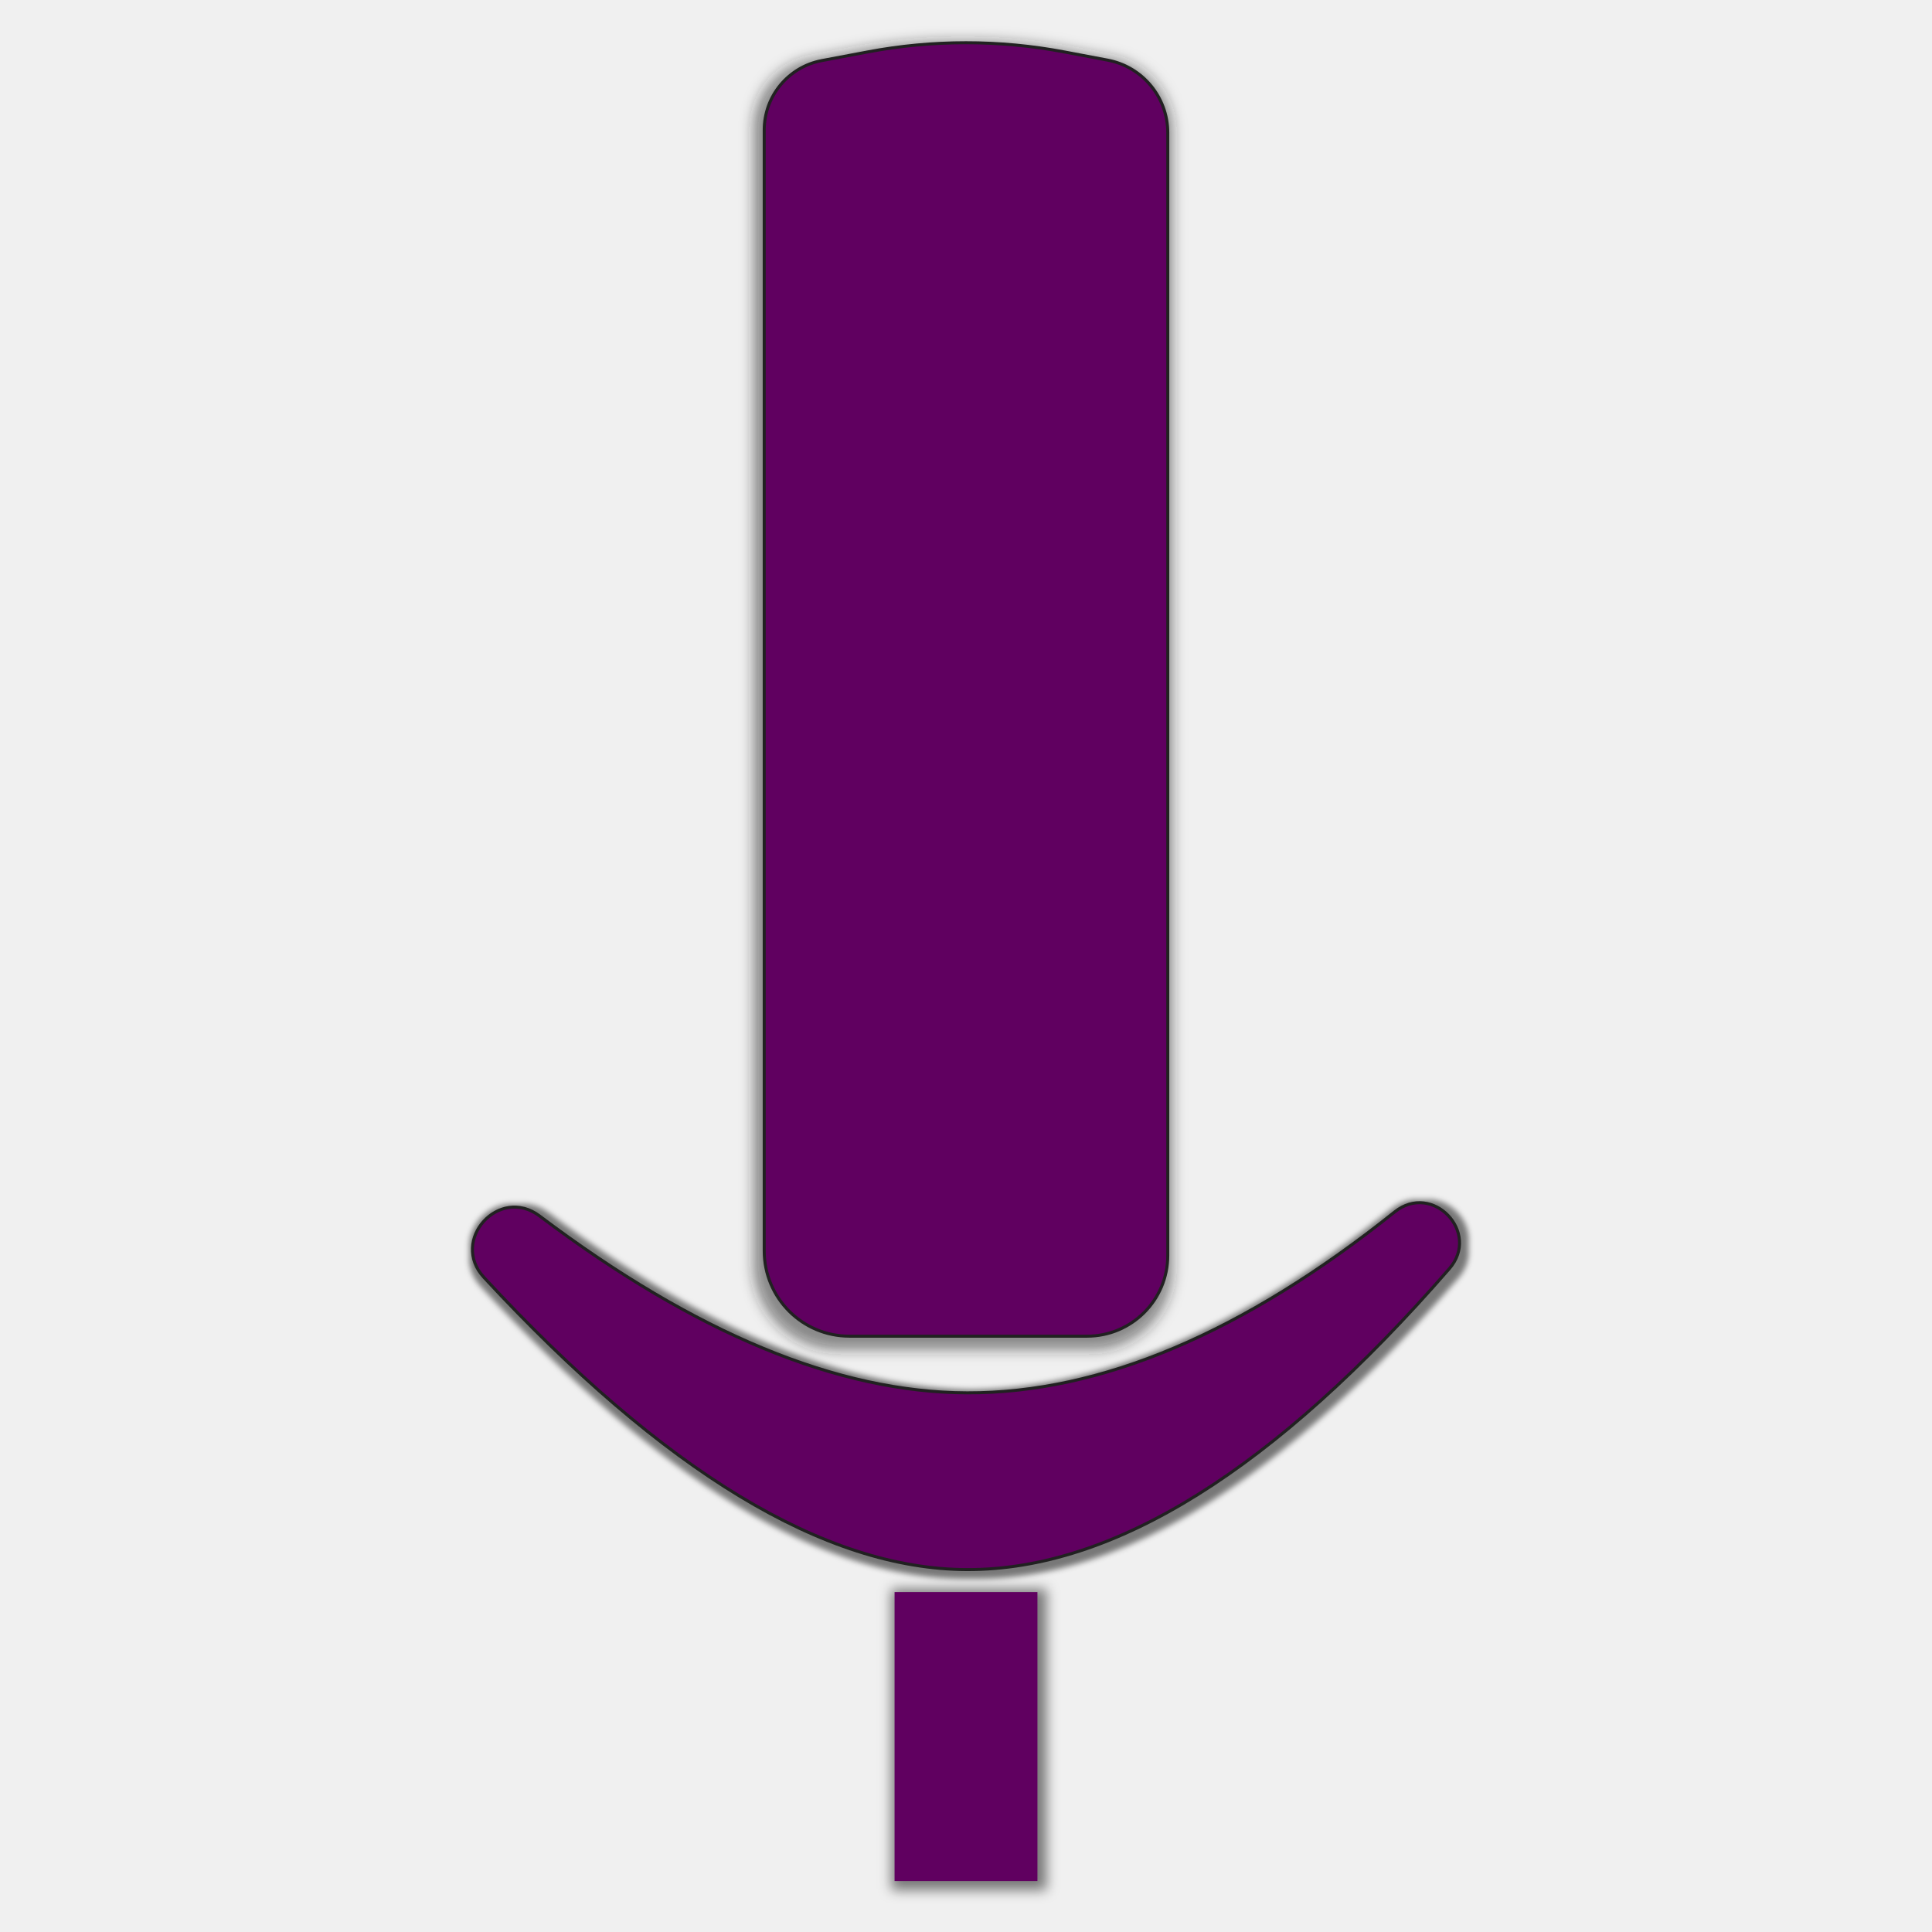
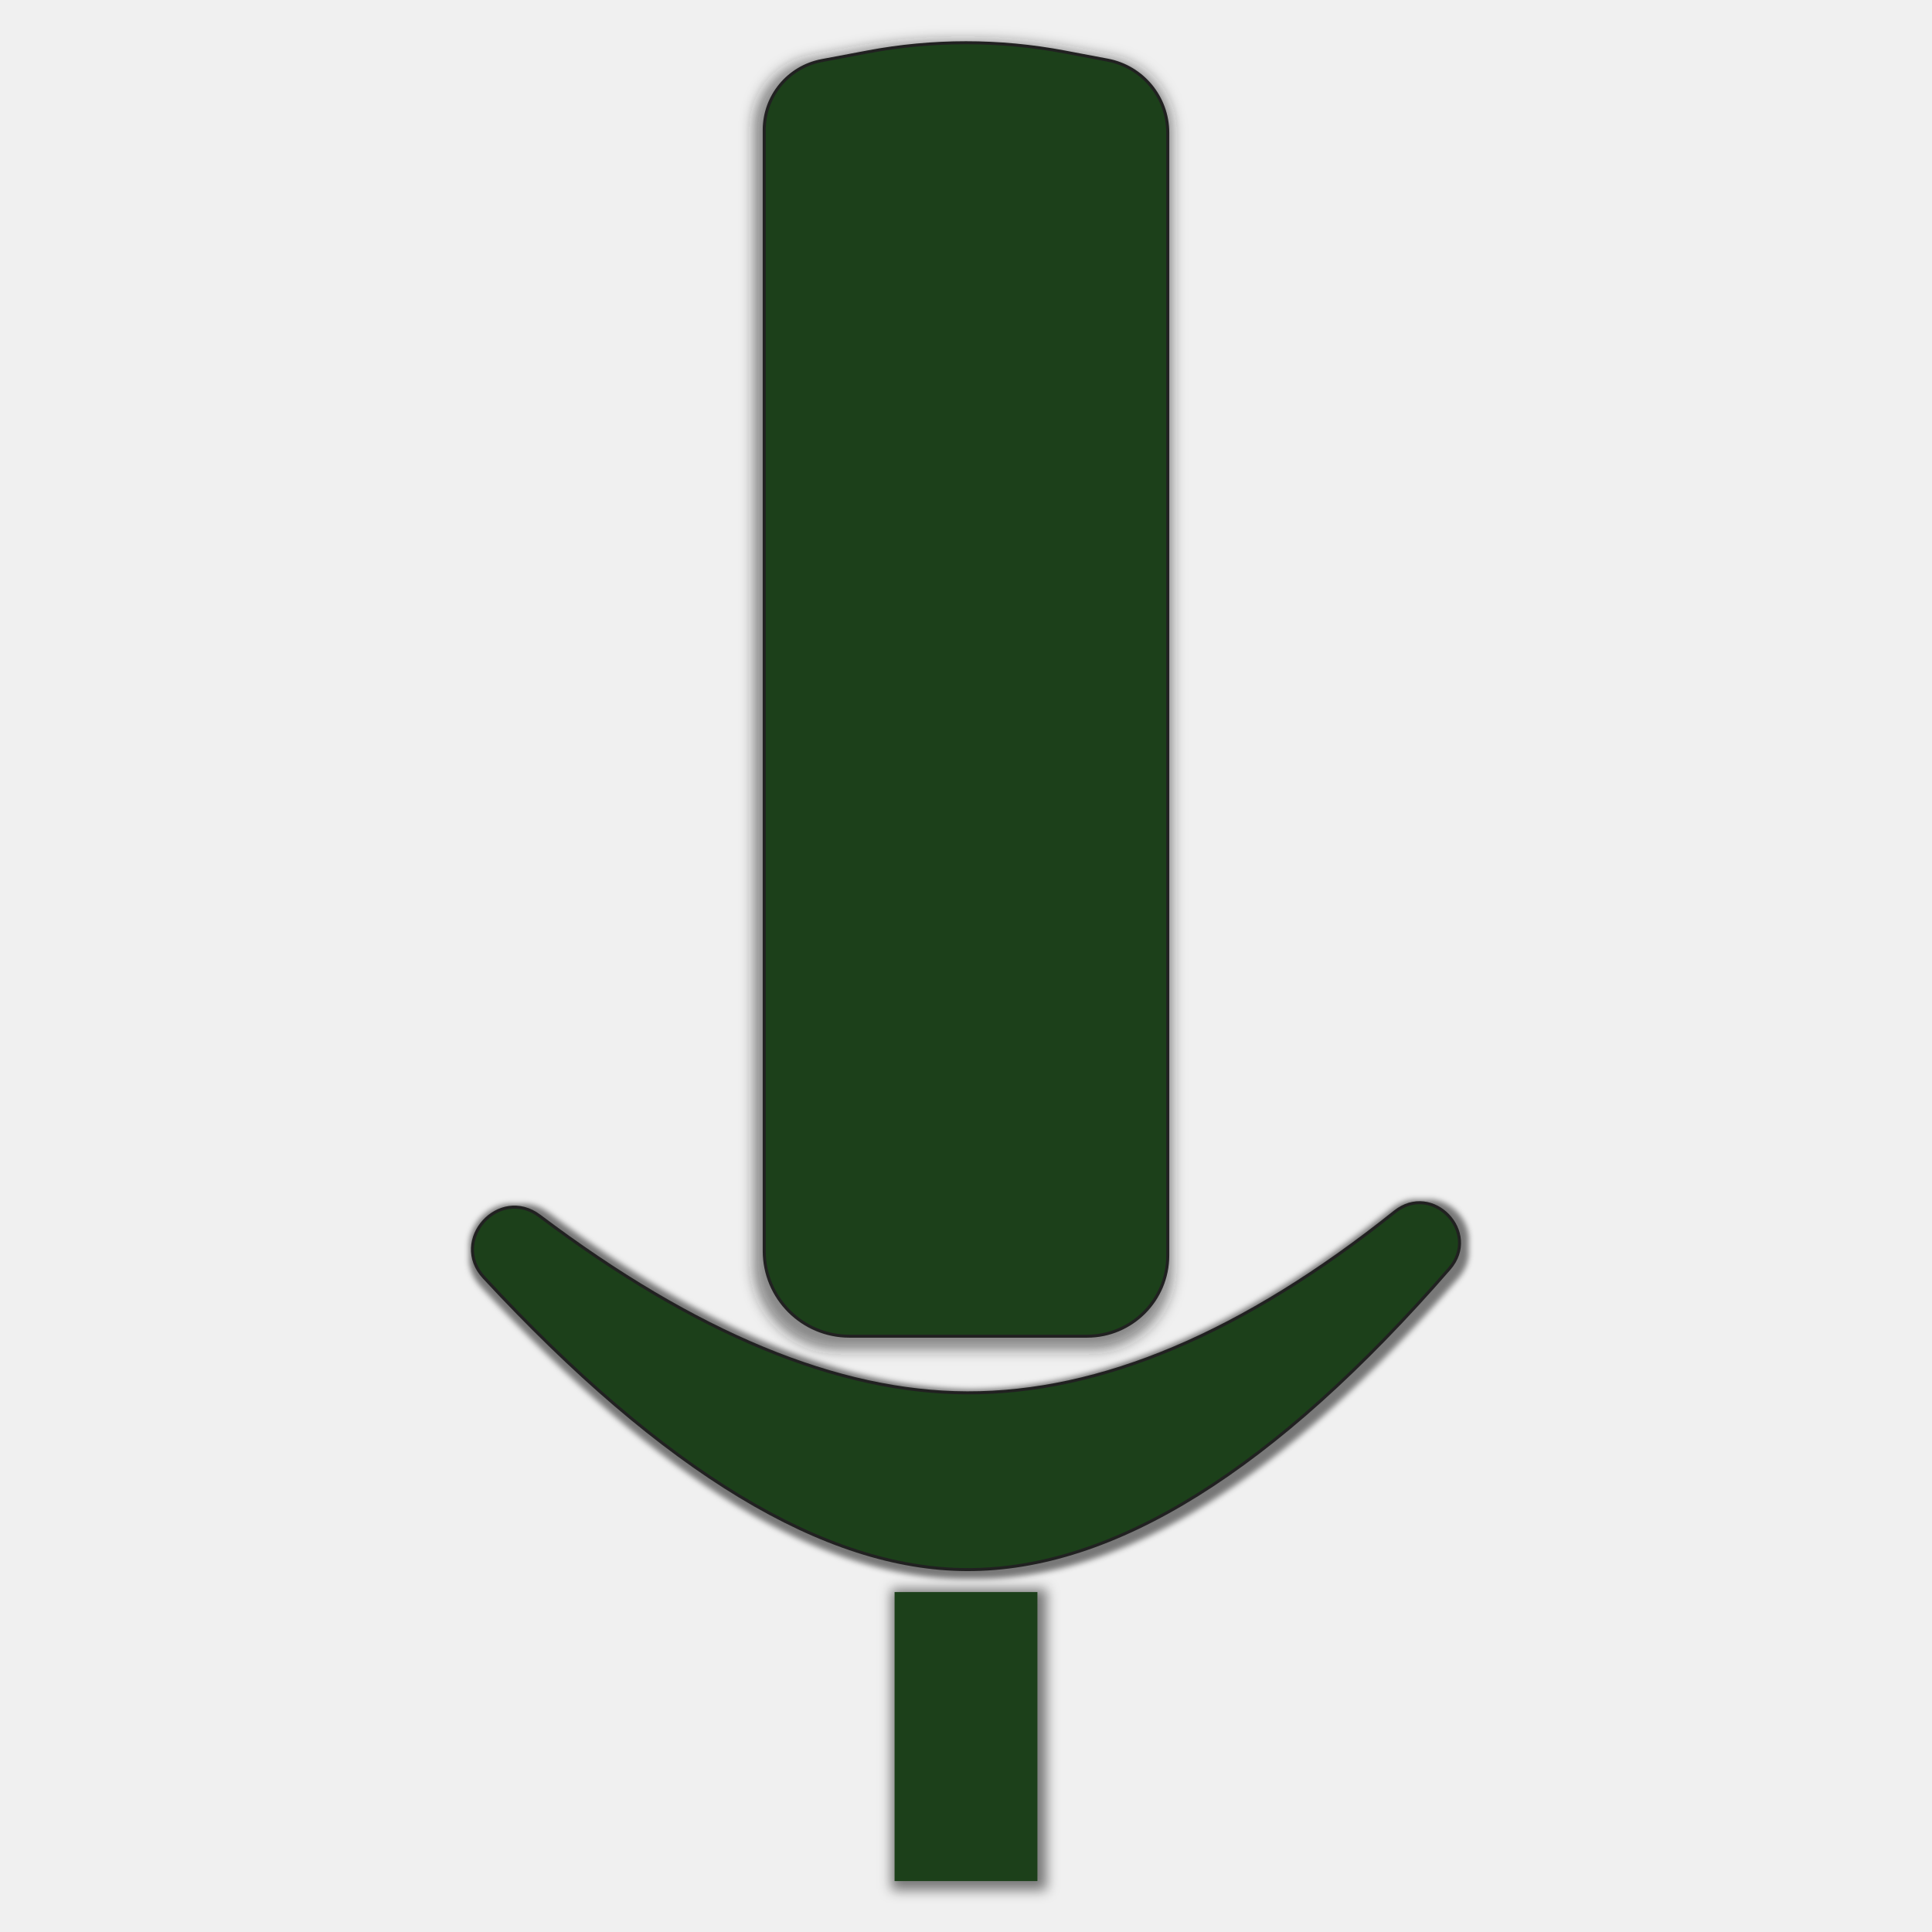
<svg xmlns="http://www.w3.org/2000/svg" xmlns:xlink="http://www.w3.org/1999/xlink" width="16" height="16" preserveAspectRatio="xMidYMid meet" version="1.1" viewBox="0 0 640 640">
  <defs>
    <path id="dEBUOjqC5" d="M287.42 17.21C308.95 13.14 331.05 13.14 352.58 17.21C359.43 18.5 357.53 18.14 366.91 19.92C378.47 22.1 386.84 32.2 386.84 43.97C386.84 123.7 386.84 337.44 386.84 415.88C386.84 430.66 374.87 442.63 360.1 442.63C338.71 442.63 302.48 442.63 281.39 442.63C265.8 442.63 253.16 429.99 253.16 414.4C253.16 336.25 253.16 122.98 253.16 43.07C253.16 31.82 261.16 22.17 272.2 20.08C281.76 18.28 280.57 18.5 287.42 17.21Z" />
    <path id="aZ9Sfs01R" d="M320.37 461.4C364.65 461.53 411.87 441.54 462.05 401.44C474.52 391.48 490.58 408.23 480.11 420.27C422.19 486.86 368.93 520.09 320.33 519.95C273.31 519.81 219.99 487.57 160.35 423.2C148.92 410.87 165.33 392.7 178.76 402.82C230.42 441.75 277.62 461.28 320.37 461.4Z" />
    <path id="g1OswOx9my" d="M296.84 527.89L343.16 527.89L343.16 622.63L296.84 622.63L296.84 527.89Z" />
  </defs>
  <g>
    <g>
      <g>
        <g>
          <filter id="shadow11950678" width="176.68" height="472.13" x="232.16" y="-6.5" filterUnits="userSpaceOnUse" primitiveUnits="userSpaceOnUse">
            <feFlood />
            <feComposite in2="SourceAlpha" operator="in" />
            <feGaussianBlur stdDeviation="2.24" />
            <feOffset dx="-1" dy="2" result="afterOffset" />
            <feFlood flood-color="#212121" flood-opacity=".5" />
            <feComposite in2="afterOffset" operator="in" />
            <feMorphology operator="dilate" radius="4" />
            <feComposite in2="SourceAlpha" operator="out" />
          </filter>
          <path id="f535PQL0JR" fill="#fff" fill-opacity="1" d="M287.42 17.21C308.95 13.14 331.05 13.14 352.58 17.21C359.43 18.5 357.53 18.14 366.91 19.92C378.47 22.1 386.84 32.2 386.84 43.97C386.84 123.7 386.84 337.44 386.84 415.88C386.84 430.66 374.87 442.63 360.1 442.63C338.71 442.63 302.48 442.63 281.39 442.63C265.8 442.63 253.16 429.99 253.16 414.4C253.16 336.25 253.16 122.98 253.16 43.07C253.16 31.82 261.16 22.17 272.2 20.08C281.76 18.28 280.57 18.5 287.42 17.21Z" filter="url(#shadow11950678)" />
        </g>
-         <use fill="#600060" fill-opacity="1" opacity="1" xlink:href="#dEBUOjqC5" />
+         <use fill="#1C401A" fill-opacity="1" opacity="1" xlink:href="#dEBUOjqC5" />
        <g>
          <use fill-opacity="0" stroke="#212121" stroke-opacity="1" stroke-width="1" opacity="1" xlink:href="#dEBUOjqC5" />
        </g>
      </g>
      <g>
        <g>
          <filter id="shadow13344412" width="347.99" height="142.55" x="146.51" y="388.41" filterUnits="userSpaceOnUse" primitiveUnits="userSpaceOnUse">
            <feFlood />
            <feComposite in2="SourceAlpha" operator="in" />
            <feGaussianBlur stdDeviation="1" />
            <feOffset dx="1" dy="1" result="afterOffset" />
            <feFlood flood-color="#000" flood-opacity=".5" />
            <feComposite in2="afterOffset" operator="in" />
            <feMorphology operator="dilate" radius="2" />
            <feComposite in2="SourceAlpha" operator="out" />
          </filter>
          <path id="k20ntbPMWM" fill="#fff" fill-opacity="1" d="M320.37 461.4C364.65 461.53 411.87 441.54 462.05 401.44C474.52 391.48 490.58 408.23 480.11 420.27C422.19 486.86 368.93 520.09 320.33 519.95C273.31 519.81 219.99 487.57 160.35 423.2C148.92 410.87 165.33 392.7 178.76 402.82C230.42 441.75 277.62 461.28 320.37 461.4Z" filter="url(#shadow13344412)" />
        </g>
-         <use fill="#600060" fill-opacity="1" opacity="1" xlink:href="#aZ9Sfs01R" />
+         <use fill="#1C401A" fill-opacity="1" opacity="1" xlink:href="#aZ9Sfs01R" />
        <g>
          <use fill-opacity="0" stroke="#212121" stroke-opacity="1" stroke-width="1" opacity="1" xlink:href="#aZ9Sfs01R" />
        </g>
      </g>
      <g>
        <g>
          <filter id="shadow2964381" width="81.32" height="129.74" x="279.84" y="510.89" filterUnits="userSpaceOnUse" primitiveUnits="userSpaceOnUse">
            <feFlood />
            <feComposite in2="SourceAlpha" operator="in" />
            <feGaussianBlur stdDeviation="2" />
            <feOffset dx="1" dy="1" result="afterOffset" />
            <feFlood flood-color="#000" flood-opacity=".5" />
            <feComposite in2="afterOffset" operator="in" />
            <feMorphology operator="dilate" radius="3" />
            <feComposite in2="SourceAlpha" operator="out" />
          </filter>
          <path id="aajwDz34W" fill="#fff" fill-opacity="1" d="M296.84 527.89L343.16 527.89L343.16 622.63L296.84 622.63L296.84 527.89Z" filter="url(#shadow2964381)" />
        </g>
-         <use fill="#600060" fill-opacity="1" opacity="1" xlink:href="#g1OswOx9my" />
+         <use fill="#1C401A" fill-opacity="1" opacity="1" xlink:href="#g1OswOx9my" />
        <g>
-           <use fill-opacity="0" stroke="#600060" stroke-opacity="1" stroke-width="1" opacity="1" xlink:href="#g1OswOx9my" />
+           <use fill-opacity="0" stroke="#1C401A" stroke-opacity="1" stroke-width="1" opacity="1" xlink:href="#g1OswOx9my" />
        </g>
      </g>
    </g>
  </g>
</svg>
